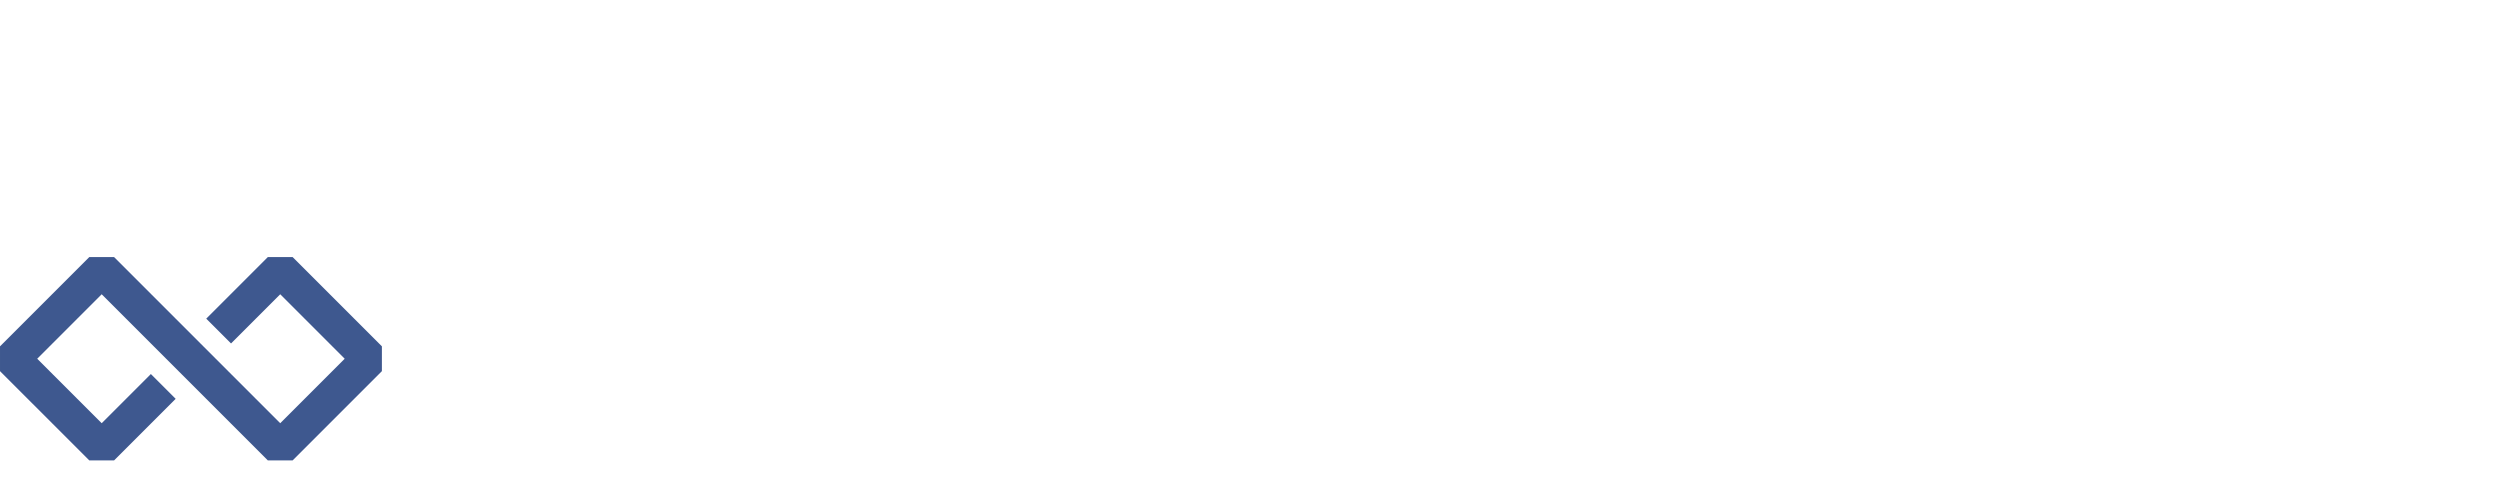
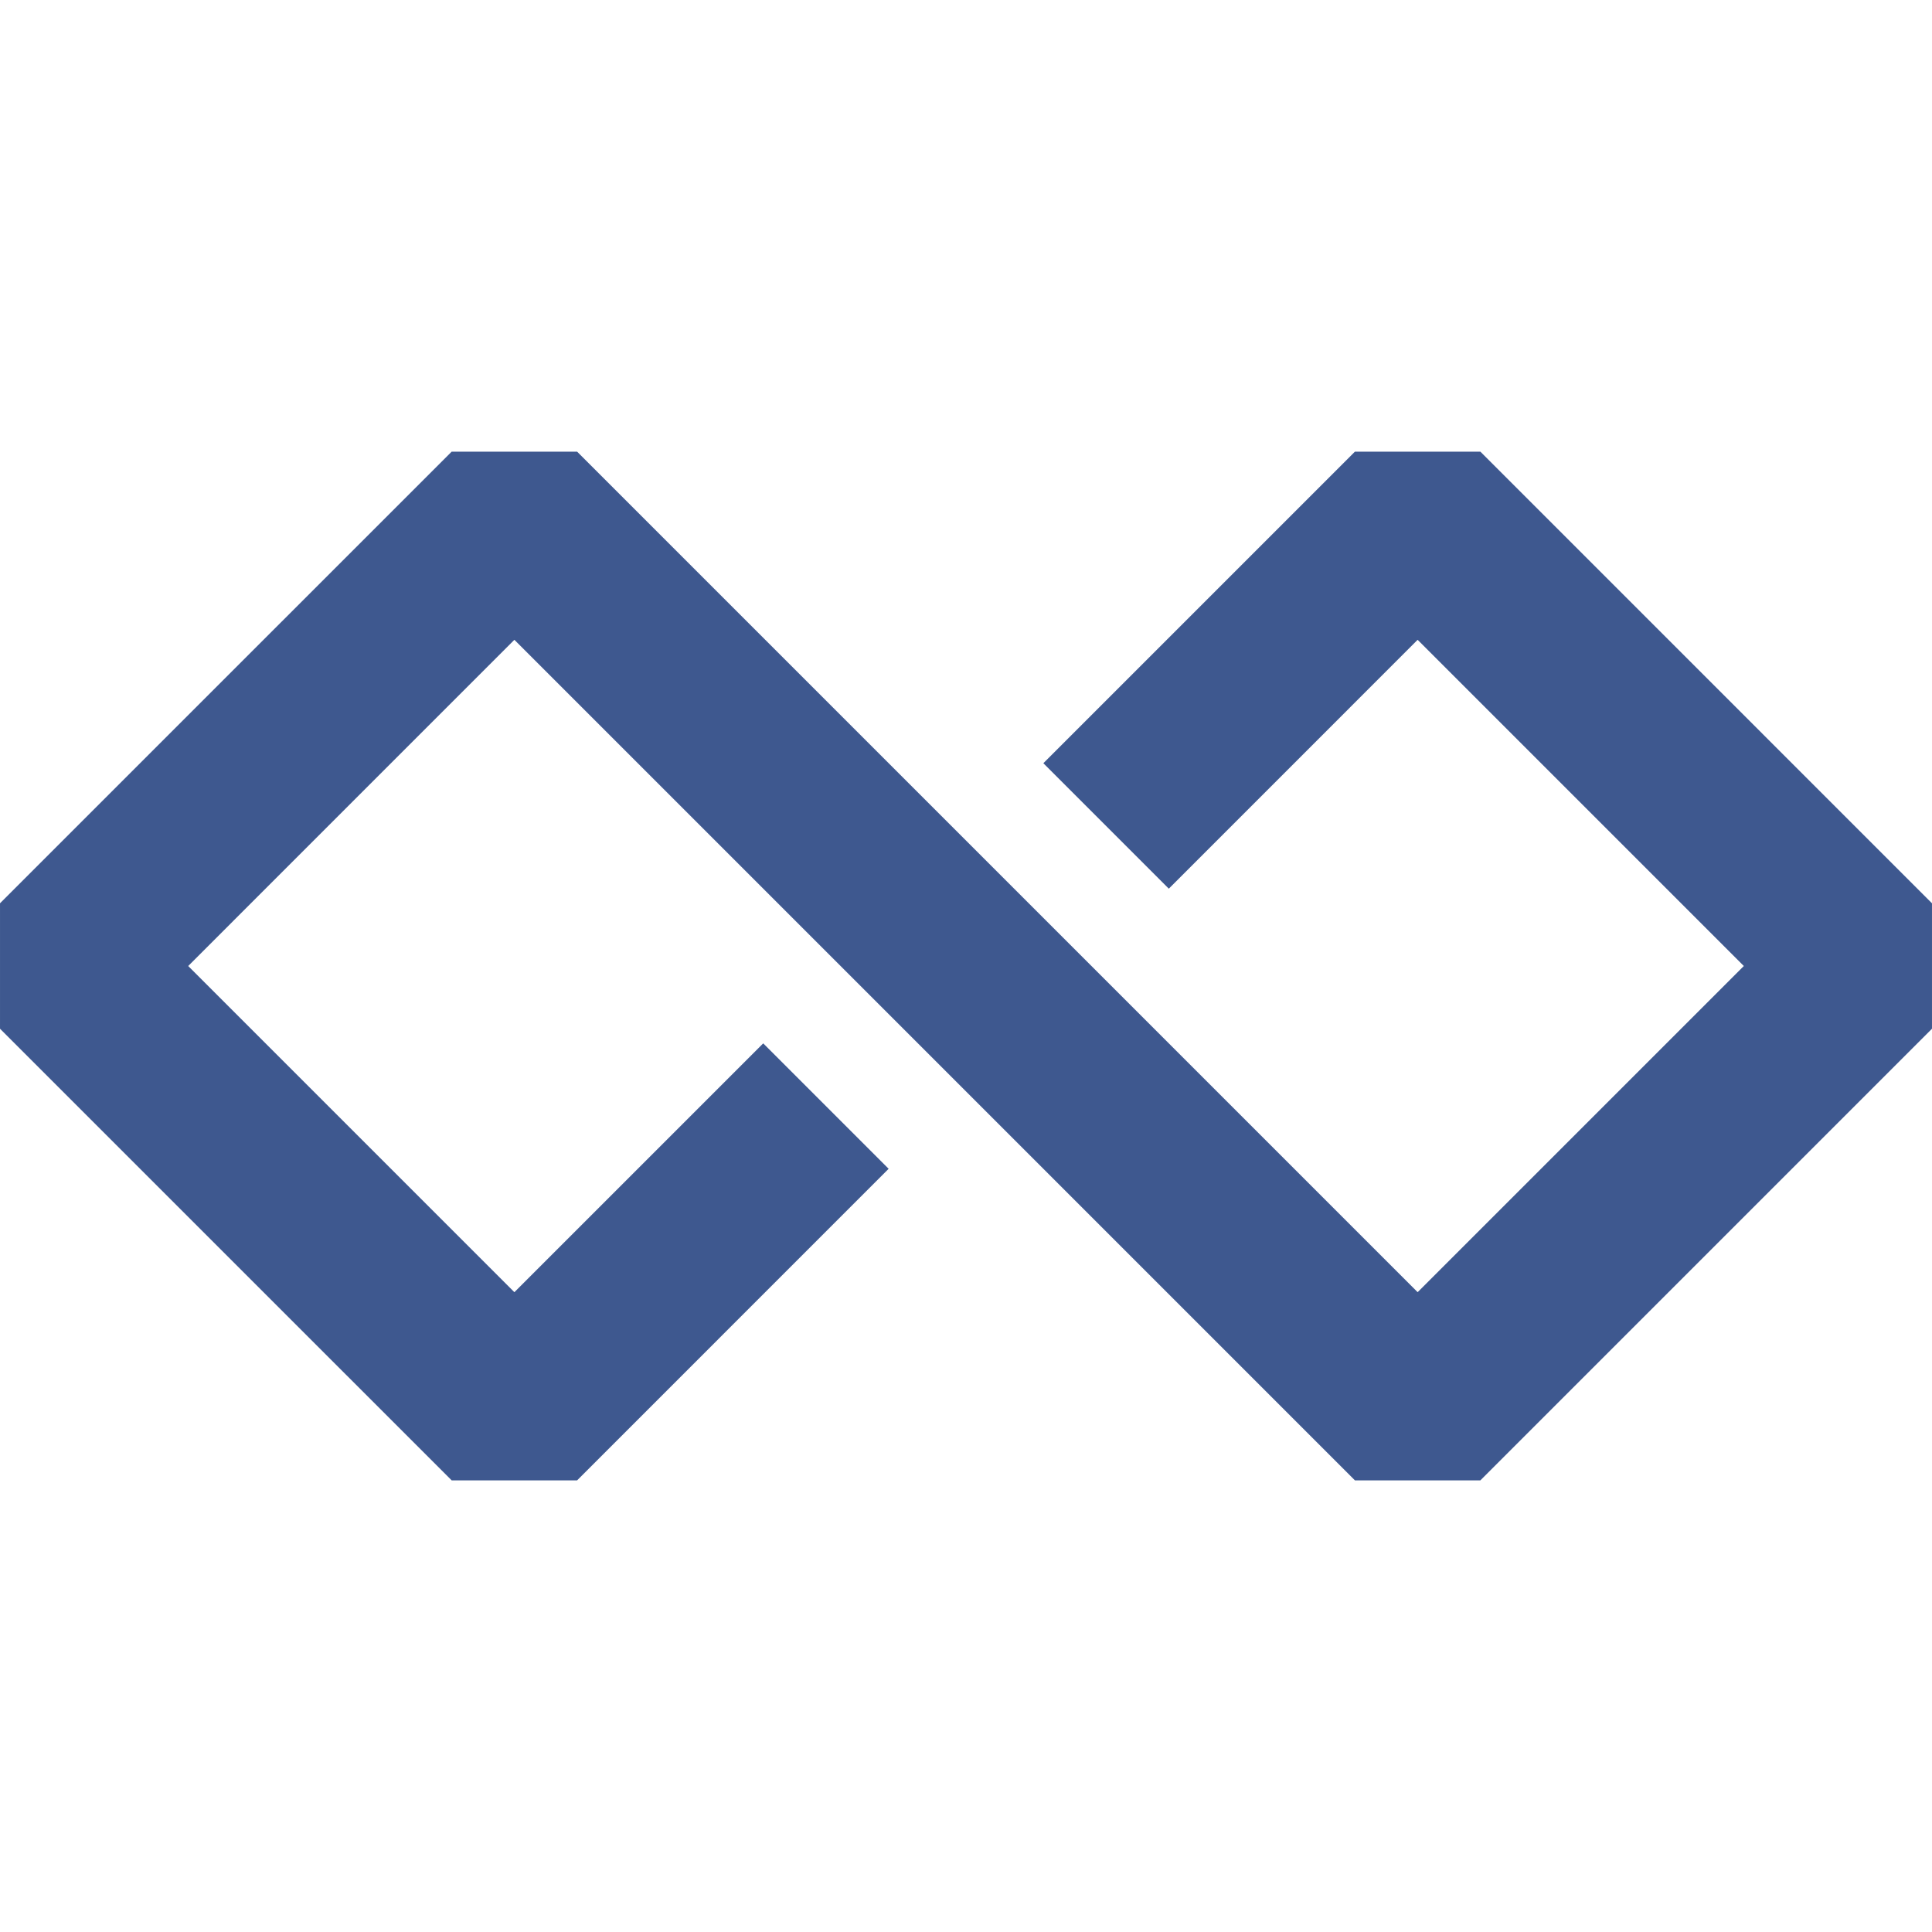
- <svg xmlns="http://www.w3.org/2000/svg" width="549.907" height="110.73" viewBox="0 0 369.548 74.413" class="looka-1j8o68f">
-   <defs id="SvgjsDefs1011" />
-   <g id="SvgjsG1012" featurekey="hmhgWD-0" transform="matrix(0.6272332,0,0,0.6272332,-3.135539,21.66748)" fill="#3e588f">
-     <polygon points="73.961,73.961 68.117,73.961 28.961,34.804 13.766,50 28.961,65.195 40.553,53.604 46.396,59.447 31.883,73.961   26.039,73.961 4.999,52.922 4.999,47.078 26.039,26.039 31.883,26.039 71.039,65.195 86.234,50 71.039,34.804 59.447,46.398   53.603,40.553 68.117,26.039 73.961,26.039 95,47.079 95,52.922 " />
+ <svg xmlns="http://www.w3.org/2000/svg" width="22.226mm" height="22.226mm" viewBox="0 0 22.226 22.226" version="1.1" id="svg1" xml:space="preserve">
+   <defs id="defs1" />
+   <g id="layer1" transform="translate(-32.25193,-142.9067)">
+     <g id="g1" transform="matrix(0.3937134,0,0,0.3937134,30.40163,143.6552)">
+       <g id="SvgjsG1012" featurekey="hmhgWD-0" transform="matrix(0.6272332,0,0,0.6272332,1.564378,-5.036597)" fill="#3e588f">
+         <polygon points="4.999,52.922 4.999,47.078 26.039,26.039 31.883,26.039 71.039,65.195 86.234,50 71.039,34.804 59.447,46.398 53.603,40.553 68.117,26.039 73.961,26.039 95,47.079 95,52.922 73.961,73.961 68.117,73.961 28.961,34.804 13.766,50 28.961,65.195 40.553,53.604 46.396,59.447 31.883,73.961 26.039,73.961 " id="polygon1" />
+       </g>
+       <g id="SvgjsG1013" featurekey="1RRcwp-0" transform="matrix(2.254457,0,0,2.254457,78.12953,-20.9479)" fill="#111111" style="display:none">
+         <path d="m 8.94,7.76 h 3 V 20 h -3 L 4.14,12.84 V 20 h -3 V 7.76 h 3 l 4.8,7.16 z m 9.454,6.04 c 0.3,0.1 0.64,0.18 1,0.22 0.36,0.06 0.7,0.08 1.02,0.08 0.4,0 1.42,-0.08 1.42,-0.66 0,-0.62 -0.88,-0.64 -1.32,-0.64 -0.88,0 -1.64,0.2 -2.12,1 z m 5.66,3.08 v 2.8 c -1.12,0.26 -2.24,0.44 -3.4,0.44 -3.18,0 -5.54,-1.86 -5.54,-5.08 0,-3.18 2.28,-5.14 5.3,-5.14 2.06,0 4.44,0.98 4.44,3.32 0,2.32 -2.52,3.18 -4.46,3.18 -0.74,0 -1.48,-0.2 -2.16,-0.48 0.4,1.12 1.6,1.3 2.64,1.3 0.54,0 1.08,-0.02 1.62,-0.1 0.5,-0.04 1.08,-0.1 1.56,-0.24 z m 8.414,0.24 -2.1,2.88 h -3.3 l 3.76,-5.14 -3.56,-4.86 h 3.3 l 1.9,2.6 1.9,-2.6 h 3.3 l -3.54,4.86 3.74,5.14 h -3.3 z m 13.774,-6.78 v 2.78 h -2.8 V 15 c 0,1.54 1.02,2.32 2.5,2.32 0.18,0 0.34,-0.02 0.48,-0.04 0.14,-0.02 0.26,-0.04 0.4,-0.06 V 20 c -0.18,0.02 -0.32,0.06 -0.42,0.08 -0.12,0.02 -0.32,0.02 -0.58,0.02 -3.02,0 -5.38,-2.06 -5.38,-5.1 V 7.6 h 3 v 2.74 z M 56.07,7.76 h 3 V 20 h -3 z M 72.984,15 v 5 h -3 v -5 c 0,-1.38 -0.64,-2.32 -2.1,-2.32 -1.44,0 -2.1,0.96 -2.1,2.32 v 5 h -3 v -5 c 0,-3.08 2.12,-5.1 5.1,-5.1 3.1,0 5.1,2.12 5.1,5.1 z m 8.894,-4.66 v 2.78 h -2.46 V 20 h -3 v -9.98 c 0,-3.32 2.44,-5.12 5.52,-5.12 0.1,0 0.24,0 0.38,0.02 0.14,0.02 0.3,0.06 0.44,0.08 v 2.9 c -0.1,-0.02 -0.22,-0.04 -0.36,-0.06 -0.14,-0.02 -0.26,-0.04 -0.36,-0.04 -0.5,0 -0.9,0.06 -1.24,0.16 -0.56,0.2 -1.06,0.58 -1.24,1.18 -0.1,0.26 -0.14,0.56 -0.14,0.86 v 0.34 z M 85.552,10 h 3 v 10 h -3 z m 1.5,-0.94 c -1.02,0 -1.74,-0.72 -1.74,-1.74 0,-1.04 0.72,-1.72 1.74,-1.72 1.04,0 1.72,0.68 1.72,1.72 0,1.06 -0.66,1.74 -1.72,1.74 z M 102.446,15 v 5 h -3 v -5 c 0,-1.38 -0.64,-2.32 -2.1,-2.32 -1.44,0 -2.1,0.96 -2.1,2.32 v 5 h -3 v -5 c 0,-3.08 2.12,-5.1 5.1,-5.1 3.1,0 5.1,2.12 5.1,5.1 z m 3.334,-5 h 3 v 10 h -3 z m 1.5,-0.94 c -1.02,0 -1.74,-0.72 -1.74,-1.74 0,-1.04 0.72,-1.72 1.74,-1.72 1.04,0 1.72,0.68 1.72,1.72 0,1.06 -0.66,1.74 -1.72,1.74 z m 10.834,1.28 v 2.78 h -2.8 V 15 c 0,1.54 1.02,2.32 2.5,2.32 0.18,0 0.34,-0.02 0.48,-0.04 0.14,-0.02 0.26,-0.04 0.4,-0.06 V 20 c -0.18,0.02 -0.32,0.06 -0.42,0.08 -0.12,0.02 -0.32,0.02 -0.58,0.02 -3.02,0 -5.38,-2.06 -5.38,-5.1 V 7.6 h 3 v 2.74 z M 128.348,15 v -5 h 3 v 9.48 c 0,3.18 -2.28,5.12 -5.3,5.12 -1.06,0 -2.12,-0.1 -3.14,-0.44 v -3.08 c 0.86,0.46 2.02,0.62 2.98,0.62 1.08,0 1.94,-0.32 2.34,-1.36 0.08,-0.28 0.12,-0.58 0.12,-0.88 V 19 c -0.68,0.76 -1.56,1.1 -2.56,1.1 -2.84,0 -4.64,-2.44 -4.64,-5.1 v -5 h 3 v 5 c 0,1.36 0.54,2.32 2,2.32 1.42,0 2.2,-0.94 2.2,-2.32 z" id="path1" />
+       </g>
+     </g>
  </g>
</svg>
